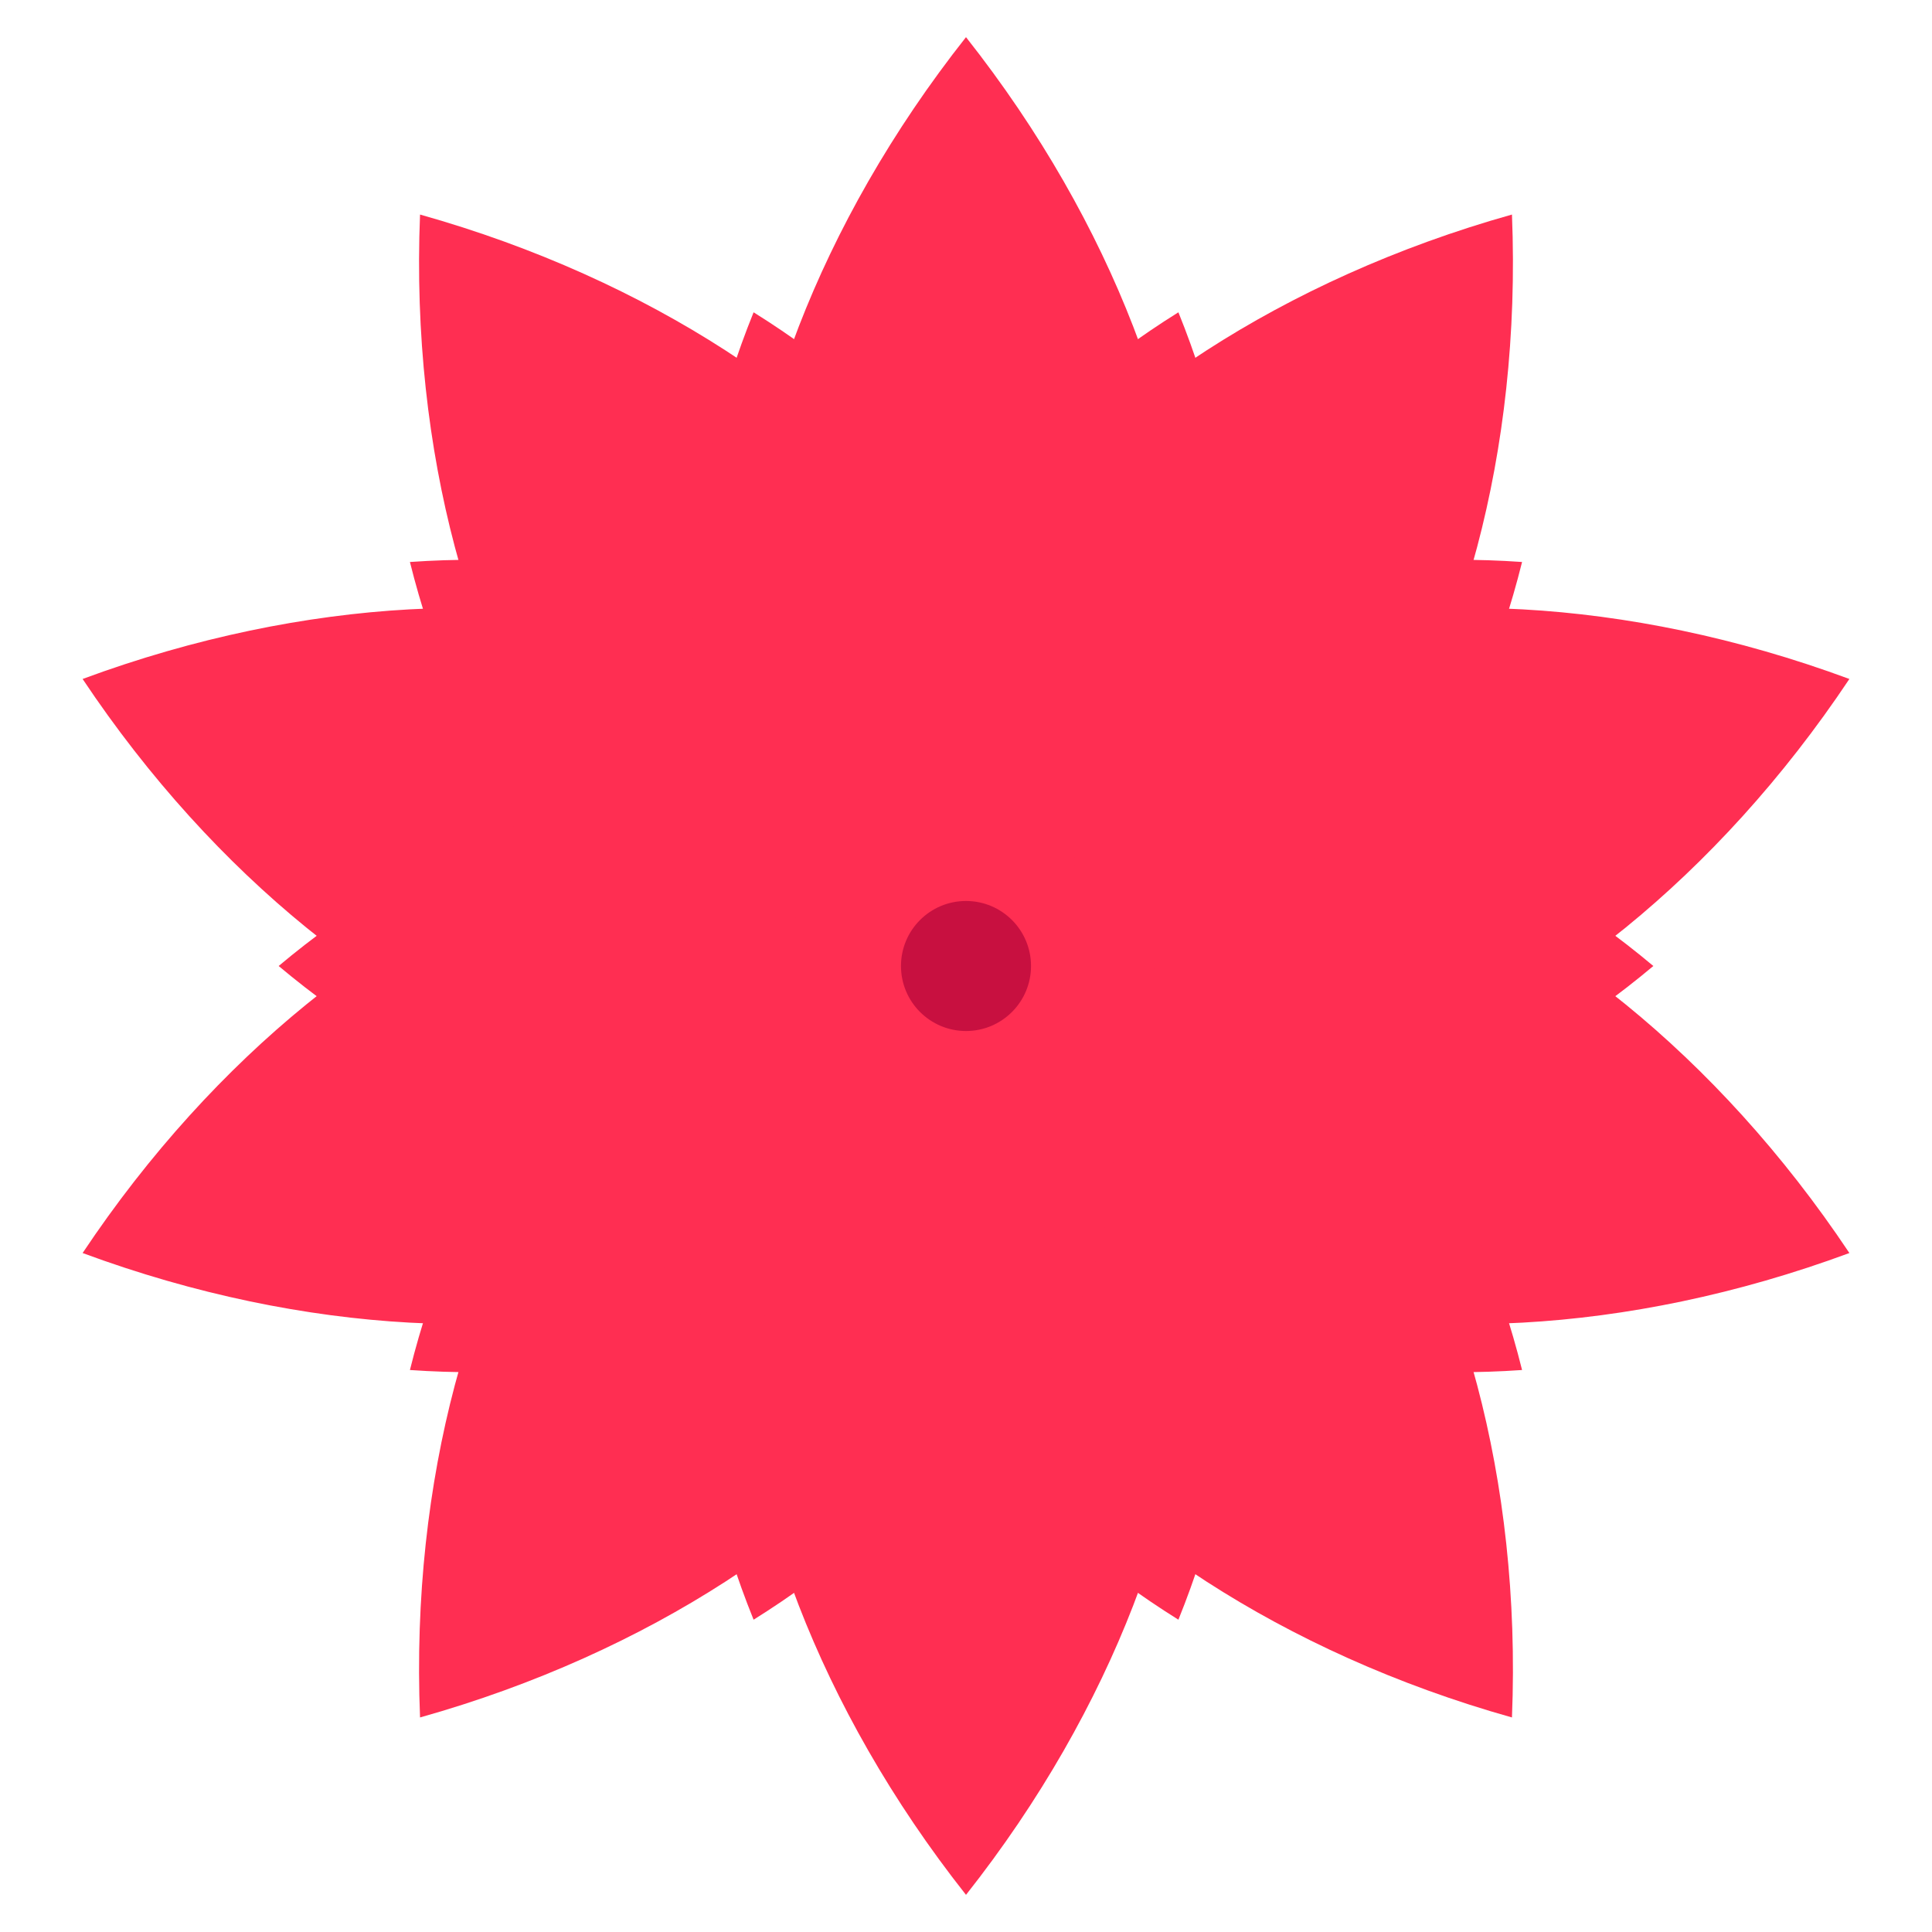
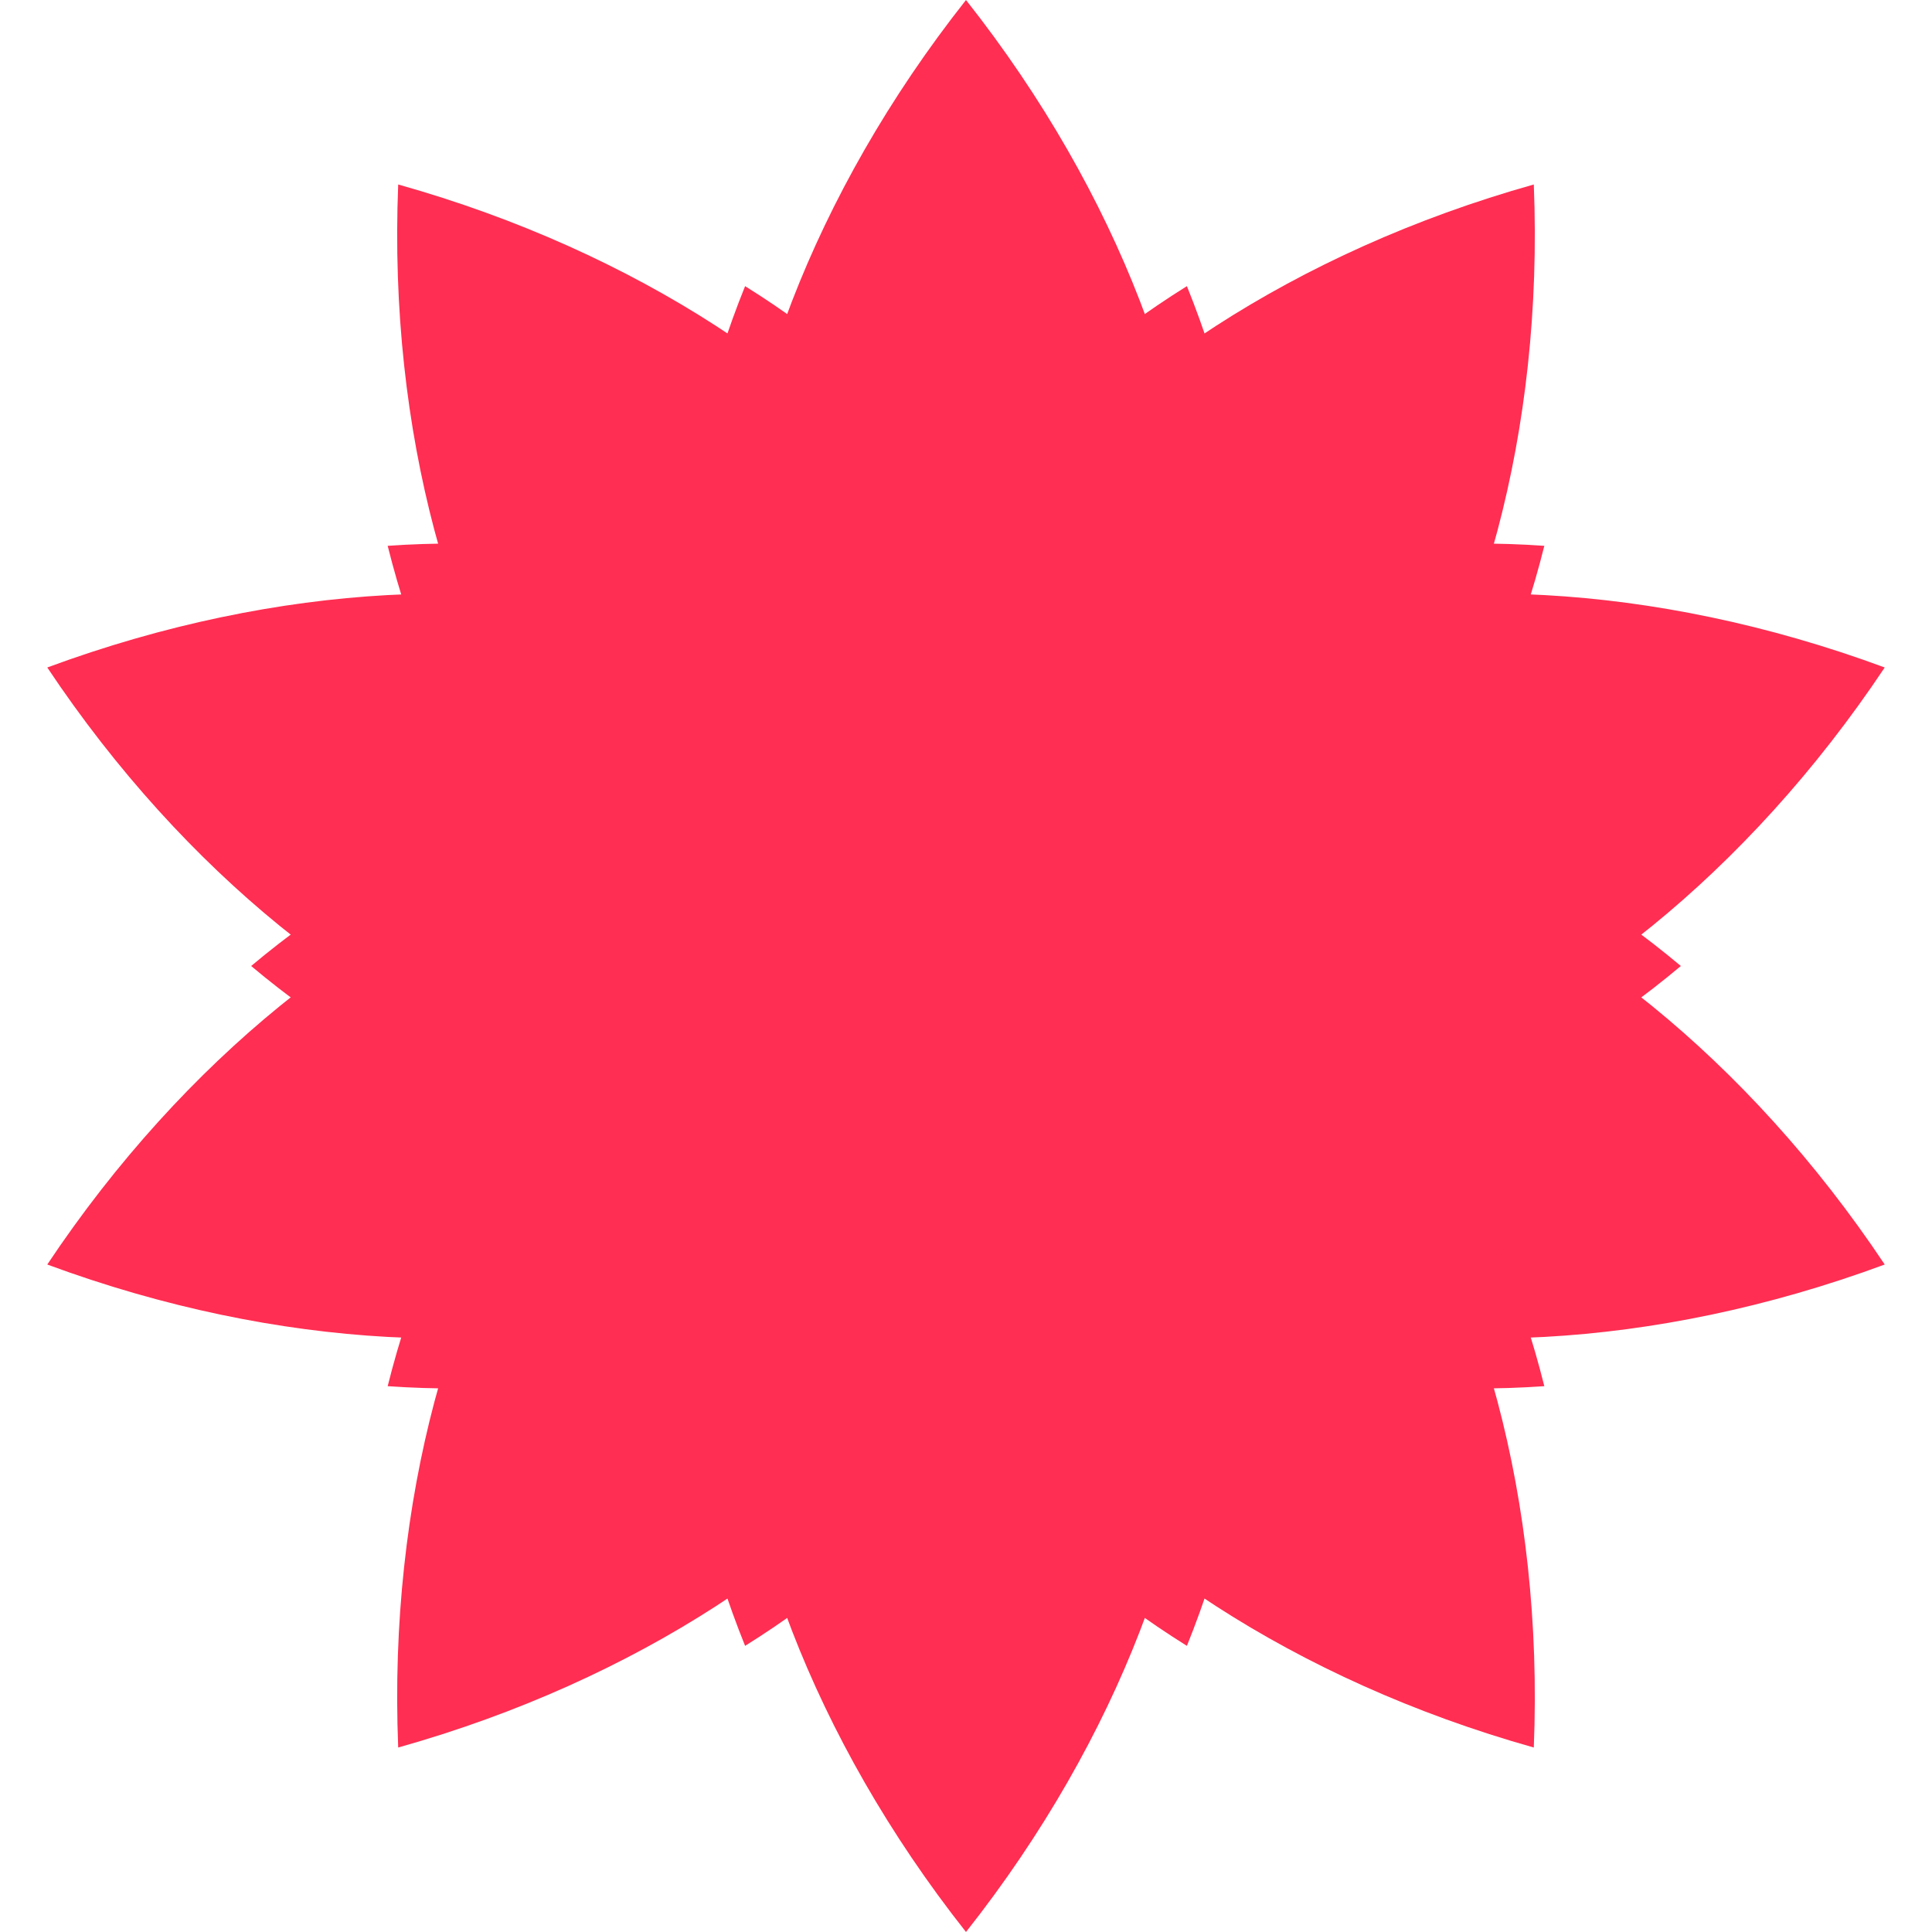
- <svg xmlns="http://www.w3.org/2000/svg" viewBox="-104 -104 208 208">
-   <g fill="#FF2E52">
-     <path transform="rotate(0) translate(0 -10)" d="M0,0C32,0 32,-49.5 0,-90C-32,-49.5 -32,0 0,0Z" />
-     <path transform="rotate(36) translate(0 -10)" d="M0,0C32,0 32,-49.5 0,-90C-32,-49.5 -32,0 0,0Z" />
-     <path transform="rotate(72) translate(0 -10)" d="M0,0C32,0 32,-49.5 0,-90C-32,-49.5 -32,0 0,0Z" />
-     <path transform="rotate(108) translate(0 -10)" d="M0,0C32,0 32,-49.5 0,-90C-32,-49.5 -32,0 0,0Z" />
-     <path transform="rotate(144) translate(0 -10)" d="M0,0C32,0 32,-49.5 0,-90C-32,-49.5 -32,0 0,0Z" />
-     <path transform="rotate(180) translate(0 -10)" d="M0,0C32,0 32,-49.5 0,-90C-32,-49.5 -32,0 0,0Z" />
-     <path transform="rotate(216) translate(0 -10)" d="M0,0C32,0 32,-49.5 0,-90C-32,-49.5 -32,0 0,0Z" />
-     <path transform="rotate(252) translate(0 -10)" d="M0,0C32,0 32,-49.5 0,-90C-32,-49.5 -32,0 0,0Z" />
-     <path transform="rotate(288) translate(0 -10)" d="M0,0C32,0 32,-49.5 0,-90C-32,-49.5 -32,0 0,0Z" />
-     <path transform="rotate(324) translate(0 -10)" d="M0,0C32,0 32,-49.5 0,-90C-32,-49.5 -32,0 0,0Z" />
-     <path transform="rotate(18) translate(0 -7.4)" d="M0,0C25.16,0 25.16,-36.63 0,-66.6C-25.16,-36.63 -25.16,0 0,0Z" />
-     <path transform="rotate(54) translate(0 -7.4)" d="M0,0C25.16,0 25.16,-36.63 0,-66.6C-25.16,-36.63 -25.16,0 0,0Z" />
-     <path transform="rotate(90) translate(0 -7.4)" d="M0,0C25.16,0 25.16,-36.63 0,-66.6C-25.16,-36.63 -25.16,0 0,0Z" />
-     <path transform="rotate(126) translate(0 -7.4)" d="M0,0C25.16,0 25.16,-36.63 0,-66.6C-25.16,-36.63 -25.16,0 0,0Z" />
-     <path transform="rotate(162) translate(0 -7.4)" d="M0,0C25.16,0 25.16,-36.63 0,-66.6C-25.16,-36.63 -25.16,0 0,0Z" />
-     <path transform="rotate(198) translate(0 -7.4)" d="M0,0C25.16,0 25.16,-36.63 0,-66.6C-25.16,-36.63 -25.16,0 0,0Z" />
-     <path transform="rotate(234) translate(0 -7.4)" d="M0,0C25.16,0 25.16,-36.63 0,-66.6C-25.16,-36.63 -25.16,0 0,0Z" />
-     <path transform="rotate(270) translate(0 -7.4)" d="M0,0C25.16,0 25.16,-36.63 0,-66.6C-25.16,-36.63 -25.16,0 0,0Z" />
-     <path transform="rotate(306) translate(0 -7.4)" d="M0,0C25.16,0 25.16,-36.63 0,-66.6C-25.16,-36.63 -25.16,0 0,0Z" />
-     <path transform="rotate(342) translate(0 -7.4)" d="M0,0C25.16,0 25.16,-36.63 0,-66.6C-25.16,-36.63 -25.16,0 0,0Z" />
-     <path transform="rotate(40.5) translate(0 -5)" d="M0,0C19,0 19,-24.75 0,-45C-19,-24.75 -19,0 0,0Z" />
-     <path transform="rotate(85.5) translate(0 -5)" d="M0,0C19,0 19,-24.75 0,-45C-19,-24.75 -19,0 0,0Z" />
-     <path transform="rotate(130.5) translate(0 -5)" d="M0,0C19,0 19,-24.75 0,-45C-19,-24.75 -19,0 0,0Z" />
-     <path transform="rotate(175.5) translate(0 -5)" d="M0,0C19,0 19,-24.75 0,-45C-19,-24.75 -19,0 0,0Z" />
-     <path transform="rotate(220.5) translate(0 -5)" d="M0,0C19,0 19,-24.75 0,-45C-19,-24.75 -19,0 0,0Z" />
-     <path transform="rotate(265.5) translate(0 -5)" d="M0,0C19,0 19,-24.75 0,-45C-19,-24.75 -19,0 0,0Z" />
-     <path transform="rotate(310.5) translate(0 -5)" d="M0,0C19,0 19,-24.75 0,-45C-19,-24.75 -19,0 0,0Z" />
-     <path transform="rotate(355.5) translate(0 -5)" d="M0,0C19,0 19,-24.75 0,-45C-19,-24.75 -19,0 0,0Z" />
-     <path transform="rotate(70.5) translate(0 -2.7)" d="M0,0C12.96,0 12.96,-13.37 0,-24.3C-12.96,-13.37 -12.96,0 0,0Z" />
-     <path transform="rotate(130.5) translate(0 -2.7)" d="M0,0C12.96,0 12.96,-13.37 0,-24.3C-12.96,-13.37 -12.96,0 0,0Z" />
-     <path transform="rotate(190.5) translate(0 -2.7)" d="M0,0C12.96,0 12.96,-13.37 0,-24.3C-12.96,-13.37 -12.96,0 0,0Z" />
-     <path transform="rotate(250.5) translate(0 -2.7)" d="M0,0C12.96,0 12.96,-13.37 0,-24.3C-12.96,-13.37 -12.96,0 0,0Z" />
-     <path transform="rotate(310.5) translate(0 -2.7)" d="M0,0C12.96,0 12.96,-13.37 0,-24.3C-12.96,-13.37 -12.96,0 0,0Z" />
-     <path transform="rotate(370.5) translate(0 -2.7)" d="M0,0C12.96,0 12.96,-13.37 0,-24.3C-12.96,-13.37 -12.96,0 0,0Z" />
-   </g>
-   <circle r="7" fill="#C81040" />
+ <svg xmlns="http://www.w3.org/2000/svg" viewBox="0 0 200 200">
+   <path d="M 0,0 C 32,0 32,-49.5 0,-90 C -32,-49.5 -32,0 0,0 Z" fill="#FF2E52" transform="translate(100 100) rotate(0) translate(0 -10)" />
+   <path d="M 0,0 C 32,0 32,-49.5 0,-90 C -32,-49.5 -32,0 0,0 Z" fill="#FF2E52" transform="translate(100 100) rotate(36) translate(0 -10)" />
+   <path d="M 0,0 C 32,0 32,-49.5 0,-90 C -32,-49.5 -32,0 0,0 Z" fill="#FF2E52" transform="translate(100 100) rotate(72) translate(0 -10)" />
+   <path d="M 0,0 C 32,0 32,-49.5 0,-90 C -32,-49.5 -32,0 0,0 Z" fill="#FF2E52" transform="translate(100 100) rotate(108) translate(0 -10)" />
+   <path d="M 0,0 C 32,0 32,-49.5 0,-90 C -32,-49.5 -32,0 0,0 Z" fill="#FF2E52" transform="translate(100 100) rotate(144) translate(0 -10)" />
+   <path d="M 0,0 C 32,0 32,-49.5 0,-90 C -32,-49.5 -32,0 0,0 Z" fill="#FF2E52" transform="translate(100 100) rotate(180) translate(0 -10)" />
+   <path d="M 0,0 C 32,0 32,-49.5 0,-90 C -32,-49.5 -32,0 0,0 Z" fill="#FF2E52" transform="translate(100 100) rotate(216) translate(0 -10)" />
+   <path d="M 0,0 C 32,0 32,-49.5 0,-90 C -32,-49.5 -32,0 0,0 Z" fill="#FF2E52" transform="translate(100 100) rotate(252) translate(0 -10)" />
+   <path d="M 0,0 C 32,0 32,-49.5 0,-90 C -32,-49.5 -32,0 0,0 Z" fill="#FF2E52" transform="translate(100 100) rotate(288) translate(0 -10)" />
+   <path d="M 0,0 C 32,0 32,-49.5 0,-90 C -32,-49.5 -32,0 0,0 Z" fill="#FF2E52" transform="translate(100 100) rotate(324) translate(0 -10)" />
+   <path d="M 0,0 C 25.16,0 25.16,-36.63 0,-66.6 C -25.16,-36.63 -25.16,0 0,0 Z" fill="#FF2E52" transform="translate(100 100) rotate(18) translate(0 -7.4)" />
+   <path d="M 0,0 C 25.16,0 25.16,-36.63 0,-66.6 C -25.16,-36.63 -25.16,0 0,0 Z" fill="#FF2E52" transform="translate(100 100) rotate(54) translate(0 -7.4)" />
+   <path d="M 0,0 C 25.16,0 25.16,-36.63 0,-66.6 C -25.16,-36.63 -25.16,0 0,0 Z" fill="#FF2E52" transform="translate(100 100) rotate(90) translate(0 -7.4)" />
+   <path d="M 0,0 C 25.16,0 25.16,-36.63 0,-66.6 C -25.16,-36.63 -25.16,0 0,0 Z" fill="#FF2E52" transform="translate(100 100) rotate(126) translate(0 -7.4)" />
+   <path d="M 0,0 C 25.16,0 25.16,-36.63 0,-66.6 C -25.16,-36.63 -25.16,0 0,0 Z" fill="#FF2E52" transform="translate(100 100) rotate(162) translate(0 -7.4)" />
+   <path d="M 0,0 C 25.16,0 25.16,-36.63 0,-66.6 C -25.16,-36.63 -25.16,0 0,0 Z" fill="#FF2E52" transform="translate(100 100) rotate(198) translate(0 -7.4)" />
+   <path d="M 0,0 C 25.16,0 25.16,-36.63 0,-66.6 C -25.16,-36.63 -25.16,0 0,0 Z" fill="#FF2E52" transform="translate(100 100) rotate(234) translate(0 -7.4)" />
+   <path d="M 0,0 C 25.16,0 25.16,-36.63 0,-66.6 C -25.16,-36.63 -25.16,0 0,0 Z" fill="#FF2E52" transform="translate(100 100) rotate(270) translate(0 -7.4)" />
+   <path d="M 0,0 C 25.16,0 25.16,-36.63 0,-66.6 C -25.16,-36.63 -25.16,0 0,0 Z" fill="#FF2E52" transform="translate(100 100) rotate(306) translate(0 -7.4)" />
+   <path d="M 0,0 C 25.16,0 25.16,-36.63 0,-66.6 C -25.16,-36.63 -25.16,0 0,0 Z" fill="#FF2E52" transform="translate(100 100) rotate(342) translate(0 -7.4)" />
+   <path d="M 0,0 C 19,0 19,-24.75 0,-45 C -19,-24.75 -19,0 0,0 Z" fill="#FF2E52" transform="translate(100 100) rotate(40.5) translate(0 -5)" />
+   <path d="M 0,0 C 19,0 19,-24.75 0,-45 C -19,-24.75 -19,0 0,0 Z" fill="#FF2E52" transform="translate(100 100) rotate(85.5) translate(0 -5)" />
+   <path d="M 0,0 C 19,0 19,-24.75 0,-45 C -19,-24.75 -19,0 0,0 Z" fill="#FF2E52" transform="translate(100 100) rotate(130.5) translate(0 -5)" />
+   <path d="M 0,0 C 19,0 19,-24.75 0,-45 C -19,-24.75 -19,0 0,0 Z" fill="#FF2E52" transform="translate(100 100) rotate(175.5) translate(0 -5)" />
+   <path d="M 0,0 C 19,0 19,-24.75 0,-45 C -19,-24.75 -19,0 0,0 Z" fill="#FF2E52" transform="translate(100 100) rotate(220.5) translate(0 -5)" />
+   <path d="M 0,0 C 19,0 19,-24.75 0,-45 C -19,-24.75 -19,0 0,0 Z" fill="#FF2E52" transform="translate(100 100) rotate(265.5) translate(0 -5)" />
+   <path d="M 0,0 C 19,0 19,-24.75 0,-45 C -19,-24.75 -19,0 0,0 Z" fill="#FF2E52" transform="translate(100 100) rotate(310.5) translate(0 -5)" />
+   <path d="M 0,0 C 19,0 19,-24.75 0,-45 C -19,-24.75 -19,0 0,0 Z" fill="#FF2E52" transform="translate(100 100) rotate(355.5) translate(0 -5)" />
+   <path d="M 0,0 C 12.96,0 12.96,-13.37 0,-24.3 C -12.96,-13.37 -12.96,0 0,0 Z" fill="#FF2E52" transform="translate(100 100) rotate(70.5) translate(0 -2.7)" />
+   <path d="M 0,0 C 12.96,0 12.96,-13.37 0,-24.3 C -12.96,-13.37 -12.96,0 0,0 Z" fill="#FF2E52" transform="translate(100 100) rotate(130.5) translate(0 -2.7)" />
+   <path d="M 0,0 C 12.96,0 12.96,-13.37 0,-24.3 C -12.96,-13.37 -12.96,0 0,0 Z" fill="#FF2E52" transform="translate(100 100) rotate(190.5) translate(0 -2.7)" />
+   <path d="M 0,0 C 12.96,0 12.96,-13.37 0,-24.3 C -12.96,-13.37 -12.96,0 0,0 Z" fill="#FF2E52" transform="translate(100 100) rotate(250.5) translate(0 -2.7)" />
+   <path d="M 0,0 C 12.96,0 12.96,-13.37 0,-24.3 C -12.96,-13.37 -12.96,0 0,0 Z" fill="#FF2E52" transform="translate(100 100) rotate(310.5) translate(0 -2.7)" />
+   <path d="M 0,0 C 12.96,0 12.96,-13.37 0,-24.3 C -12.96,-13.37 -12.96,0 0,0 Z" fill="#FF2E52" transform="translate(100 100) rotate(370.5) translate(0 -2.7)" />
+   <circle cx="100" cy="100" r="7" fill="#FF2E52" />
</svg>
